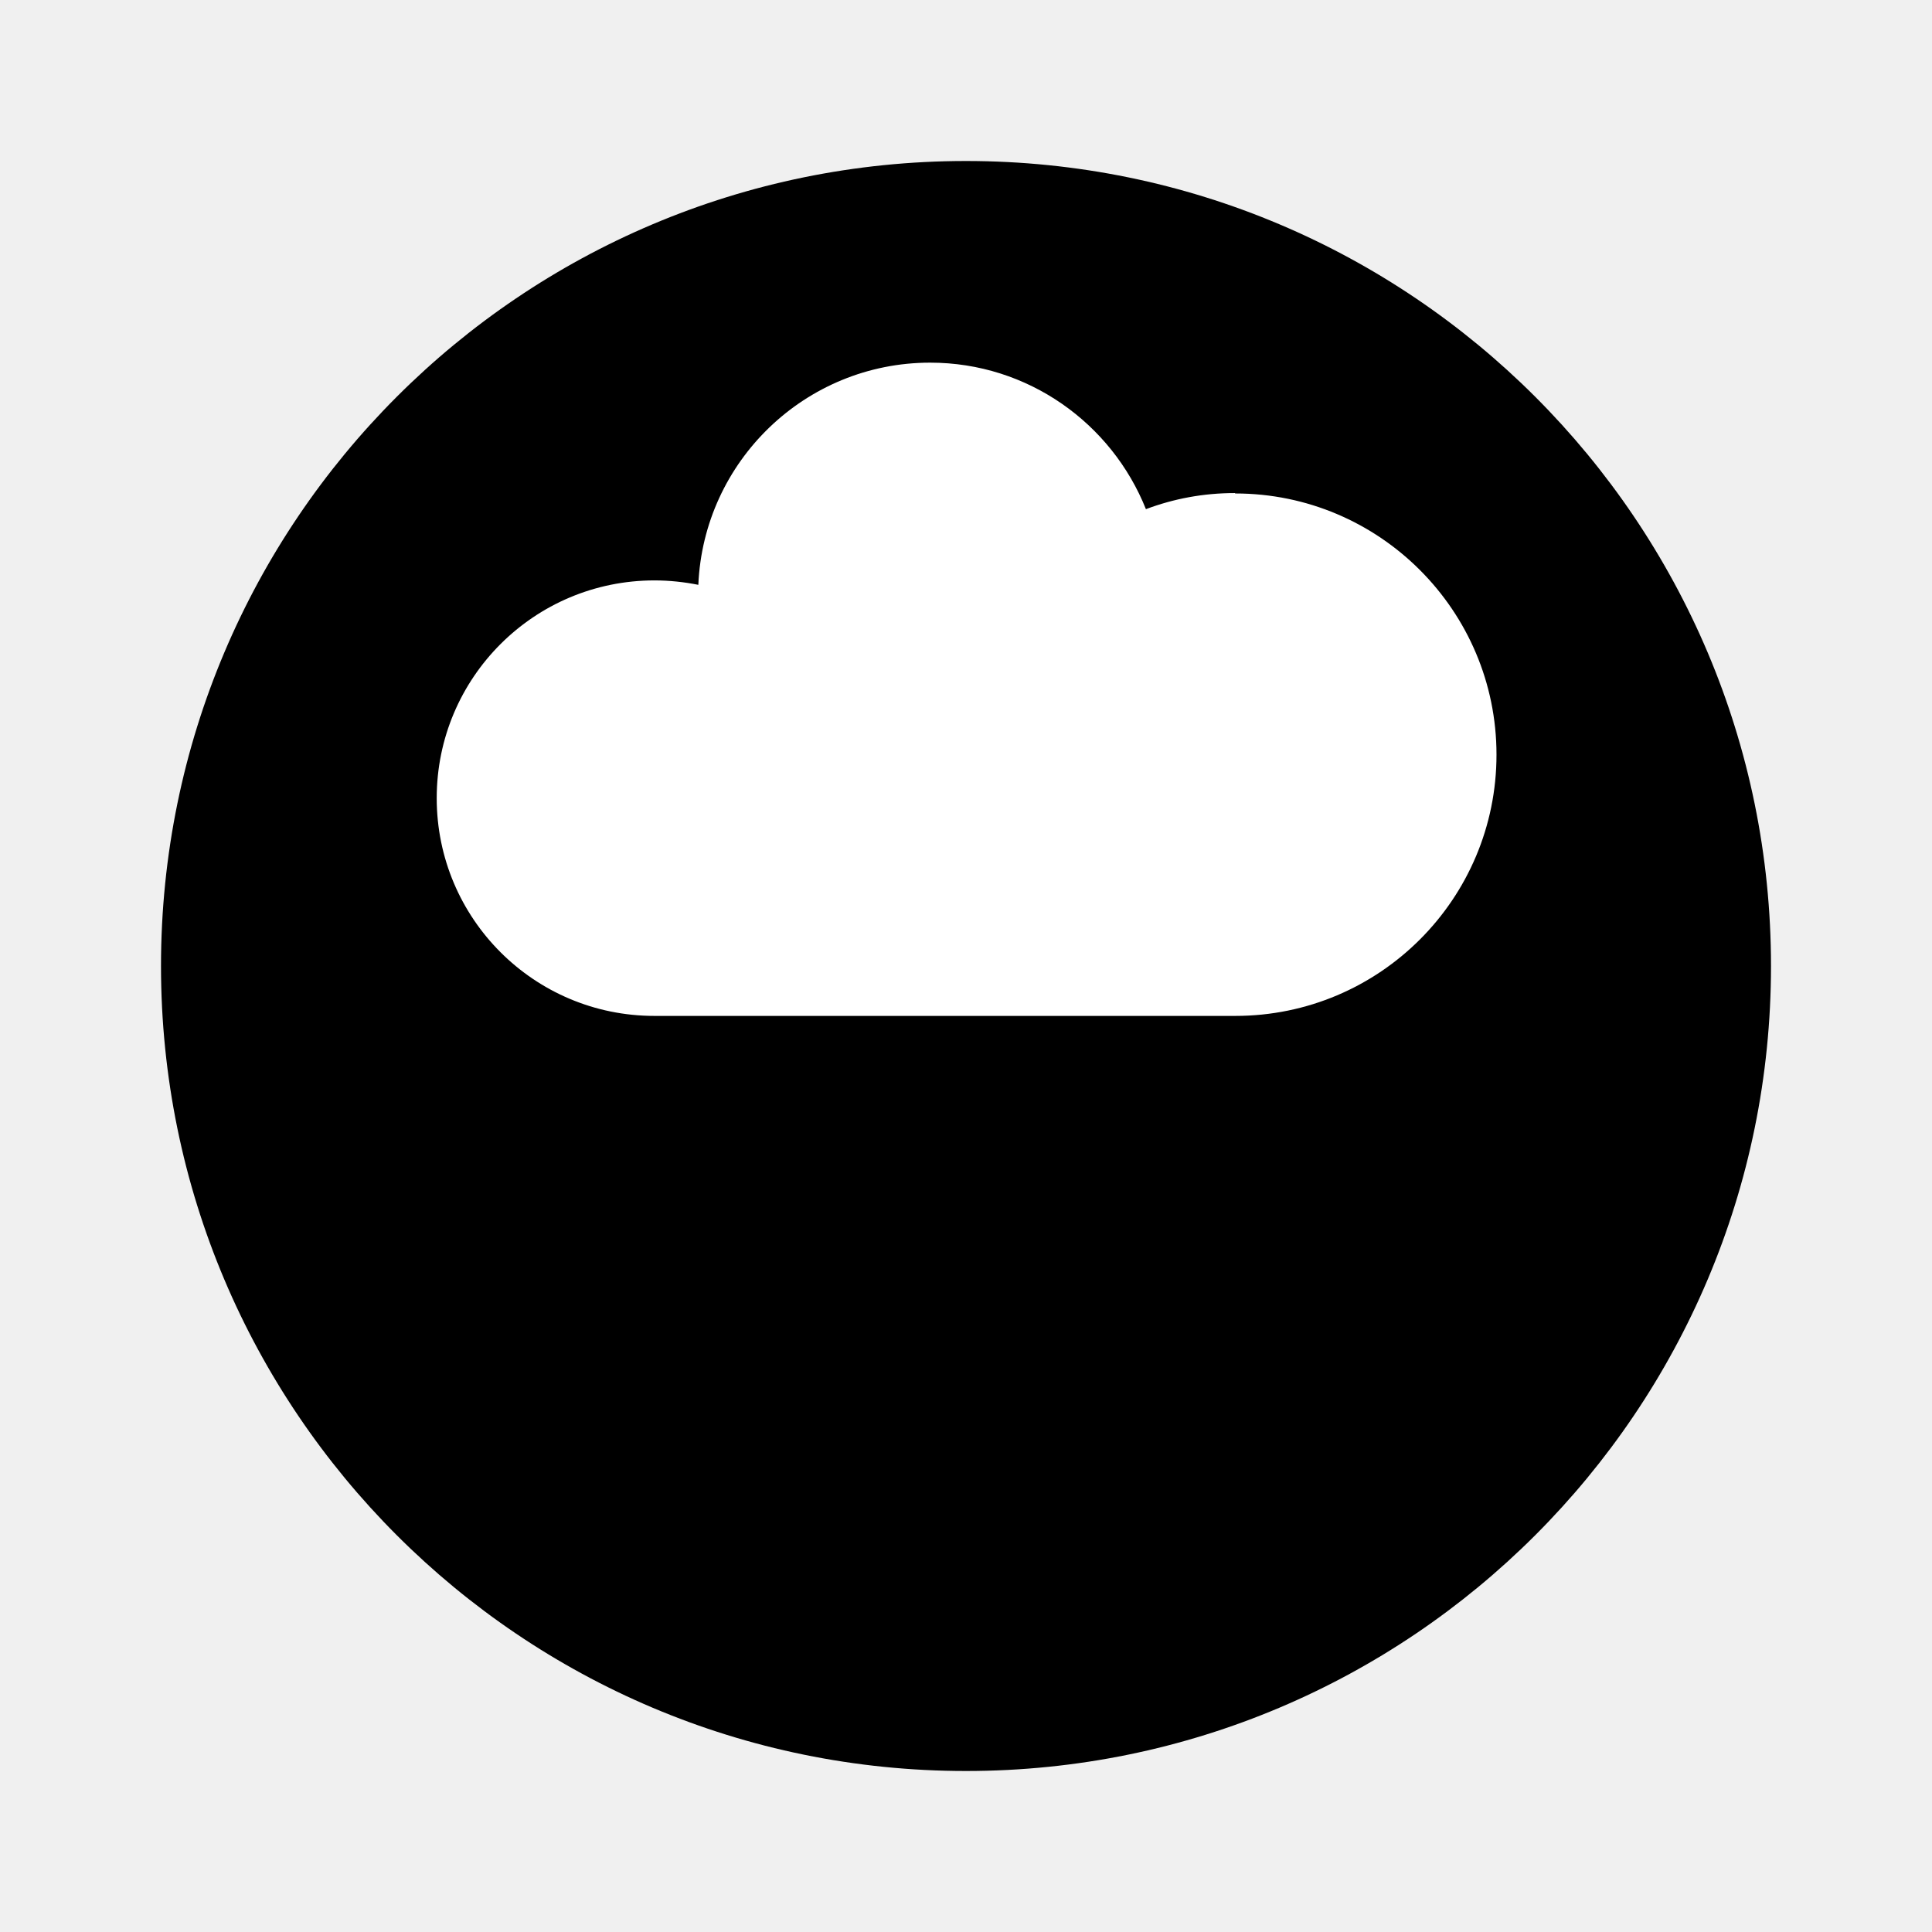
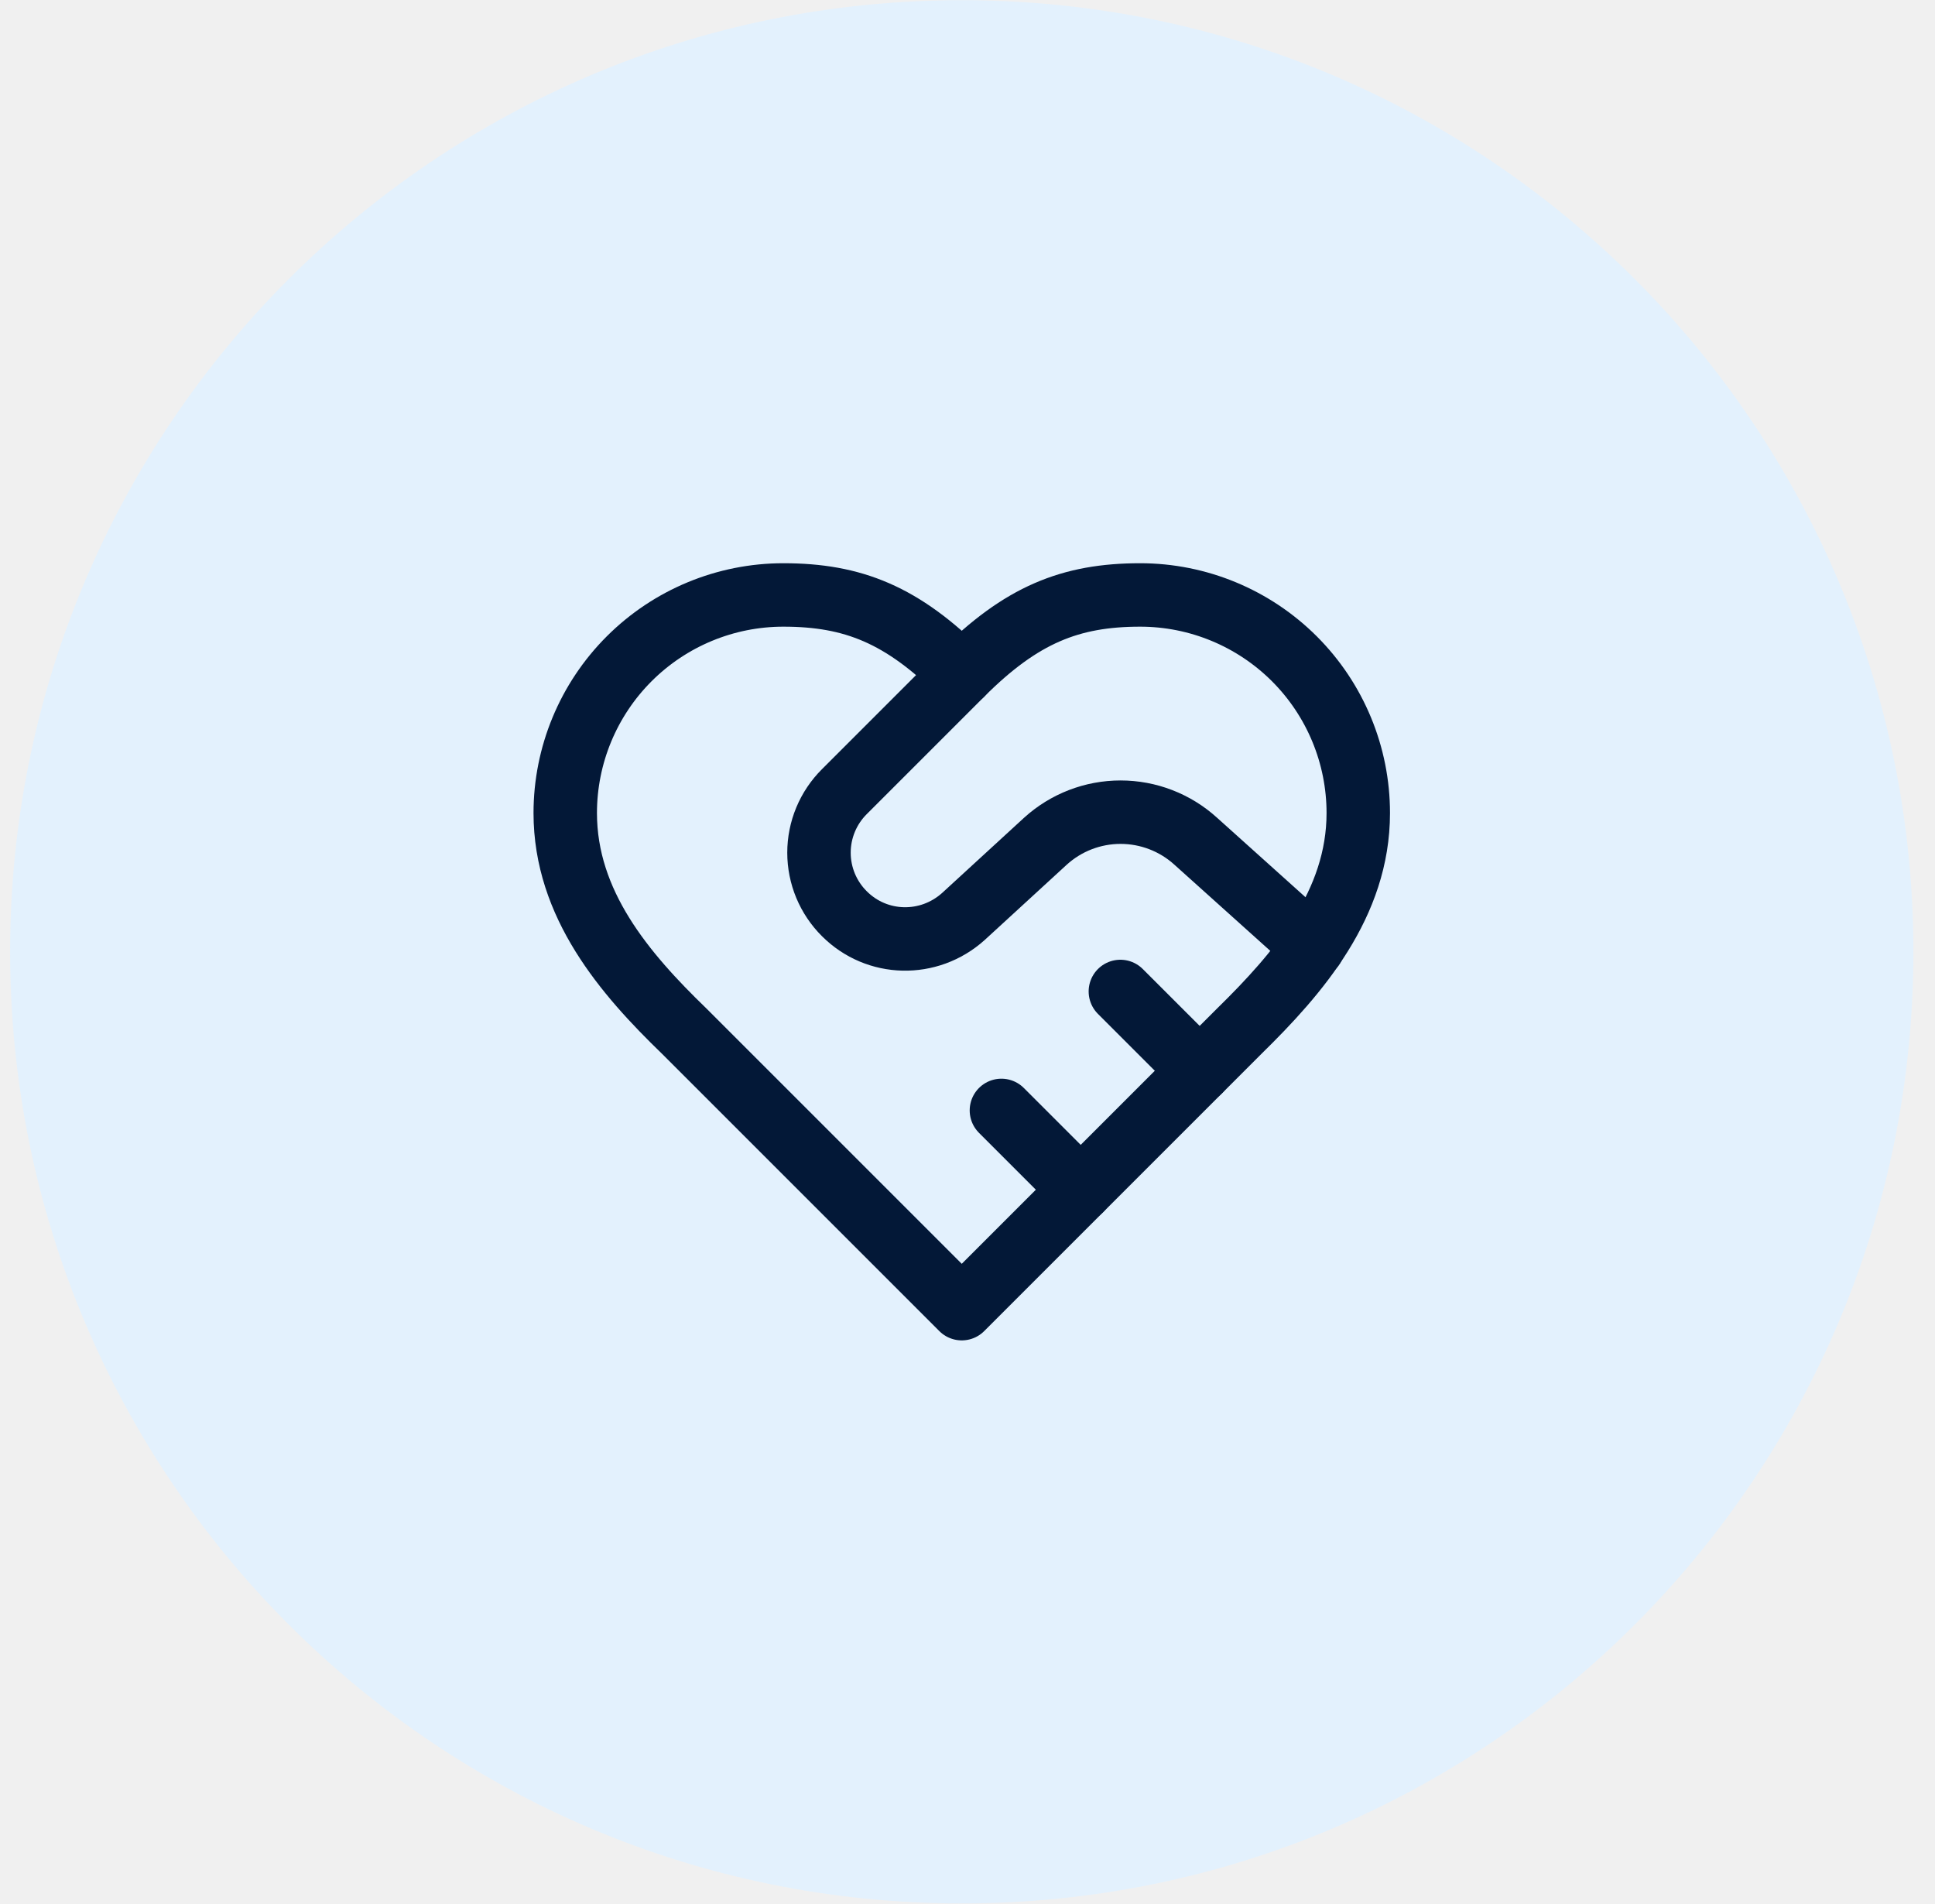
- <svg xmlns="http://www.w3.org/2000/svg" viewBox="0 0 48 48" fill="none">
-   <path d="M24 48C37.255 48 48 37.255 48 24C48 10.745 37.255 0 24 0C10.745 0 0 10.745 0 24C0 37.255 10.745 48 24 48Z" />
-   <path d="M24 44C35.046 44 44 35.046 44 24C44 12.954 35.046 4 24 4C12.954 4 4 12.954 4 24C4 35.046 12.954 44 24 44Z" fill="currentColor" />
-   <path d="M30.68 12.25C29.9 12.25 29.16 12.39 28.47 12.65C27.62 10.52 25.54 9.01 23.11 9.01C20.01 9.01 17.48 11.46 17.35 14.53C17 14.46 16.63 14.42 16.26 14.42C13.27 14.42 10.85 16.84 10.85 19.83C10.85 22.82 13.27 25.24 16.26 25.24H30.69C34.28 25.24 37.18 22.33 37.18 18.75C37.18 15.17 34.27 12.26 30.69 12.26L30.68 12.25Z" fill="#fff" />
-   <path clip-rule="evenodd" d="M20.03 18.996C20.828 18.996 21.475 19.643 21.475 20.441V22.466H26.525V20.441C26.525 19.643 27.172 18.996 27.97 18.996C28.768 18.996 29.415 19.643 29.415 20.441L29.415 23.911V28.84V33.89L29.415 37.501C29.415 38.299 28.768 38.946 27.97 38.946C27.172 38.946 26.525 38.299 26.525 37.501V35.335H21.475V37.501C21.475 38.299 20.828 38.946 20.03 38.946C19.232 38.946 18.585 38.299 18.585 37.501V20.441C18.585 19.643 19.232 18.996 20.03 18.996ZM21.475 32.445H26.525V30.285H21.475V32.445ZM26.525 25.356V27.395H21.475V25.356H26.525Z" />
-   <path fill-rule="evenodd" clip-rule="evenodd" d="M21.475 32.445H26.525V30.285H21.475V32.445ZM26.525 25.355V27.395H21.475V25.355H26.525Z" fill="currentColor" />
+ <svg xmlns="http://www.w3.org/2000/svg" width="61" height="60" viewBox="0 0 61 60" fill="none">
+   <rect x=".319" y=".006" width="60" height="60" rx="30" fill="#E3F1FD" />
+   <path d="M39.069 32.506C40.932 30.681 42.819 28.494 42.819 25.631C42.819 23.808 42.095 22.059 40.806 20.77C39.516 19.481 37.767 18.756 35.944 18.756C33.744 18.756 32.194 19.381 30.319 21.256C28.444 19.381 26.894 18.756 24.694 18.756C22.871 18.756 21.122 19.481 19.833 20.77C18.544 22.059 17.819 23.808 17.819 25.631C17.819 28.506 19.694 30.694 21.569 32.506L30.319 41.256L39.069 32.506Z" stroke="#031837" stroke-width="2" stroke-linecap="round" stroke-linejoin="round" />
+   <path d="M30.319 21.256 26.619 24.956C26.365 25.209 26.164 25.508 26.026 25.839 25.889 26.169 25.818 26.523 25.818 26.881 25.818 27.239 25.889 27.594 26.026 27.924 26.164 28.254 26.365 28.554 26.619 28.806 27.644 29.831 29.282 29.869 30.369 28.894L32.957 26.519C33.605 25.93 34.45 25.604 35.325 25.604 36.201 25.604 37.046 25.93 37.694 26.519L41.394 29.844M37.819 33.756 35.319 31.256M34.069 37.506 31.569 35.006" stroke="#031837" stroke-width="2" stroke-linecap="round" stroke-linejoin="round" />
</svg>
